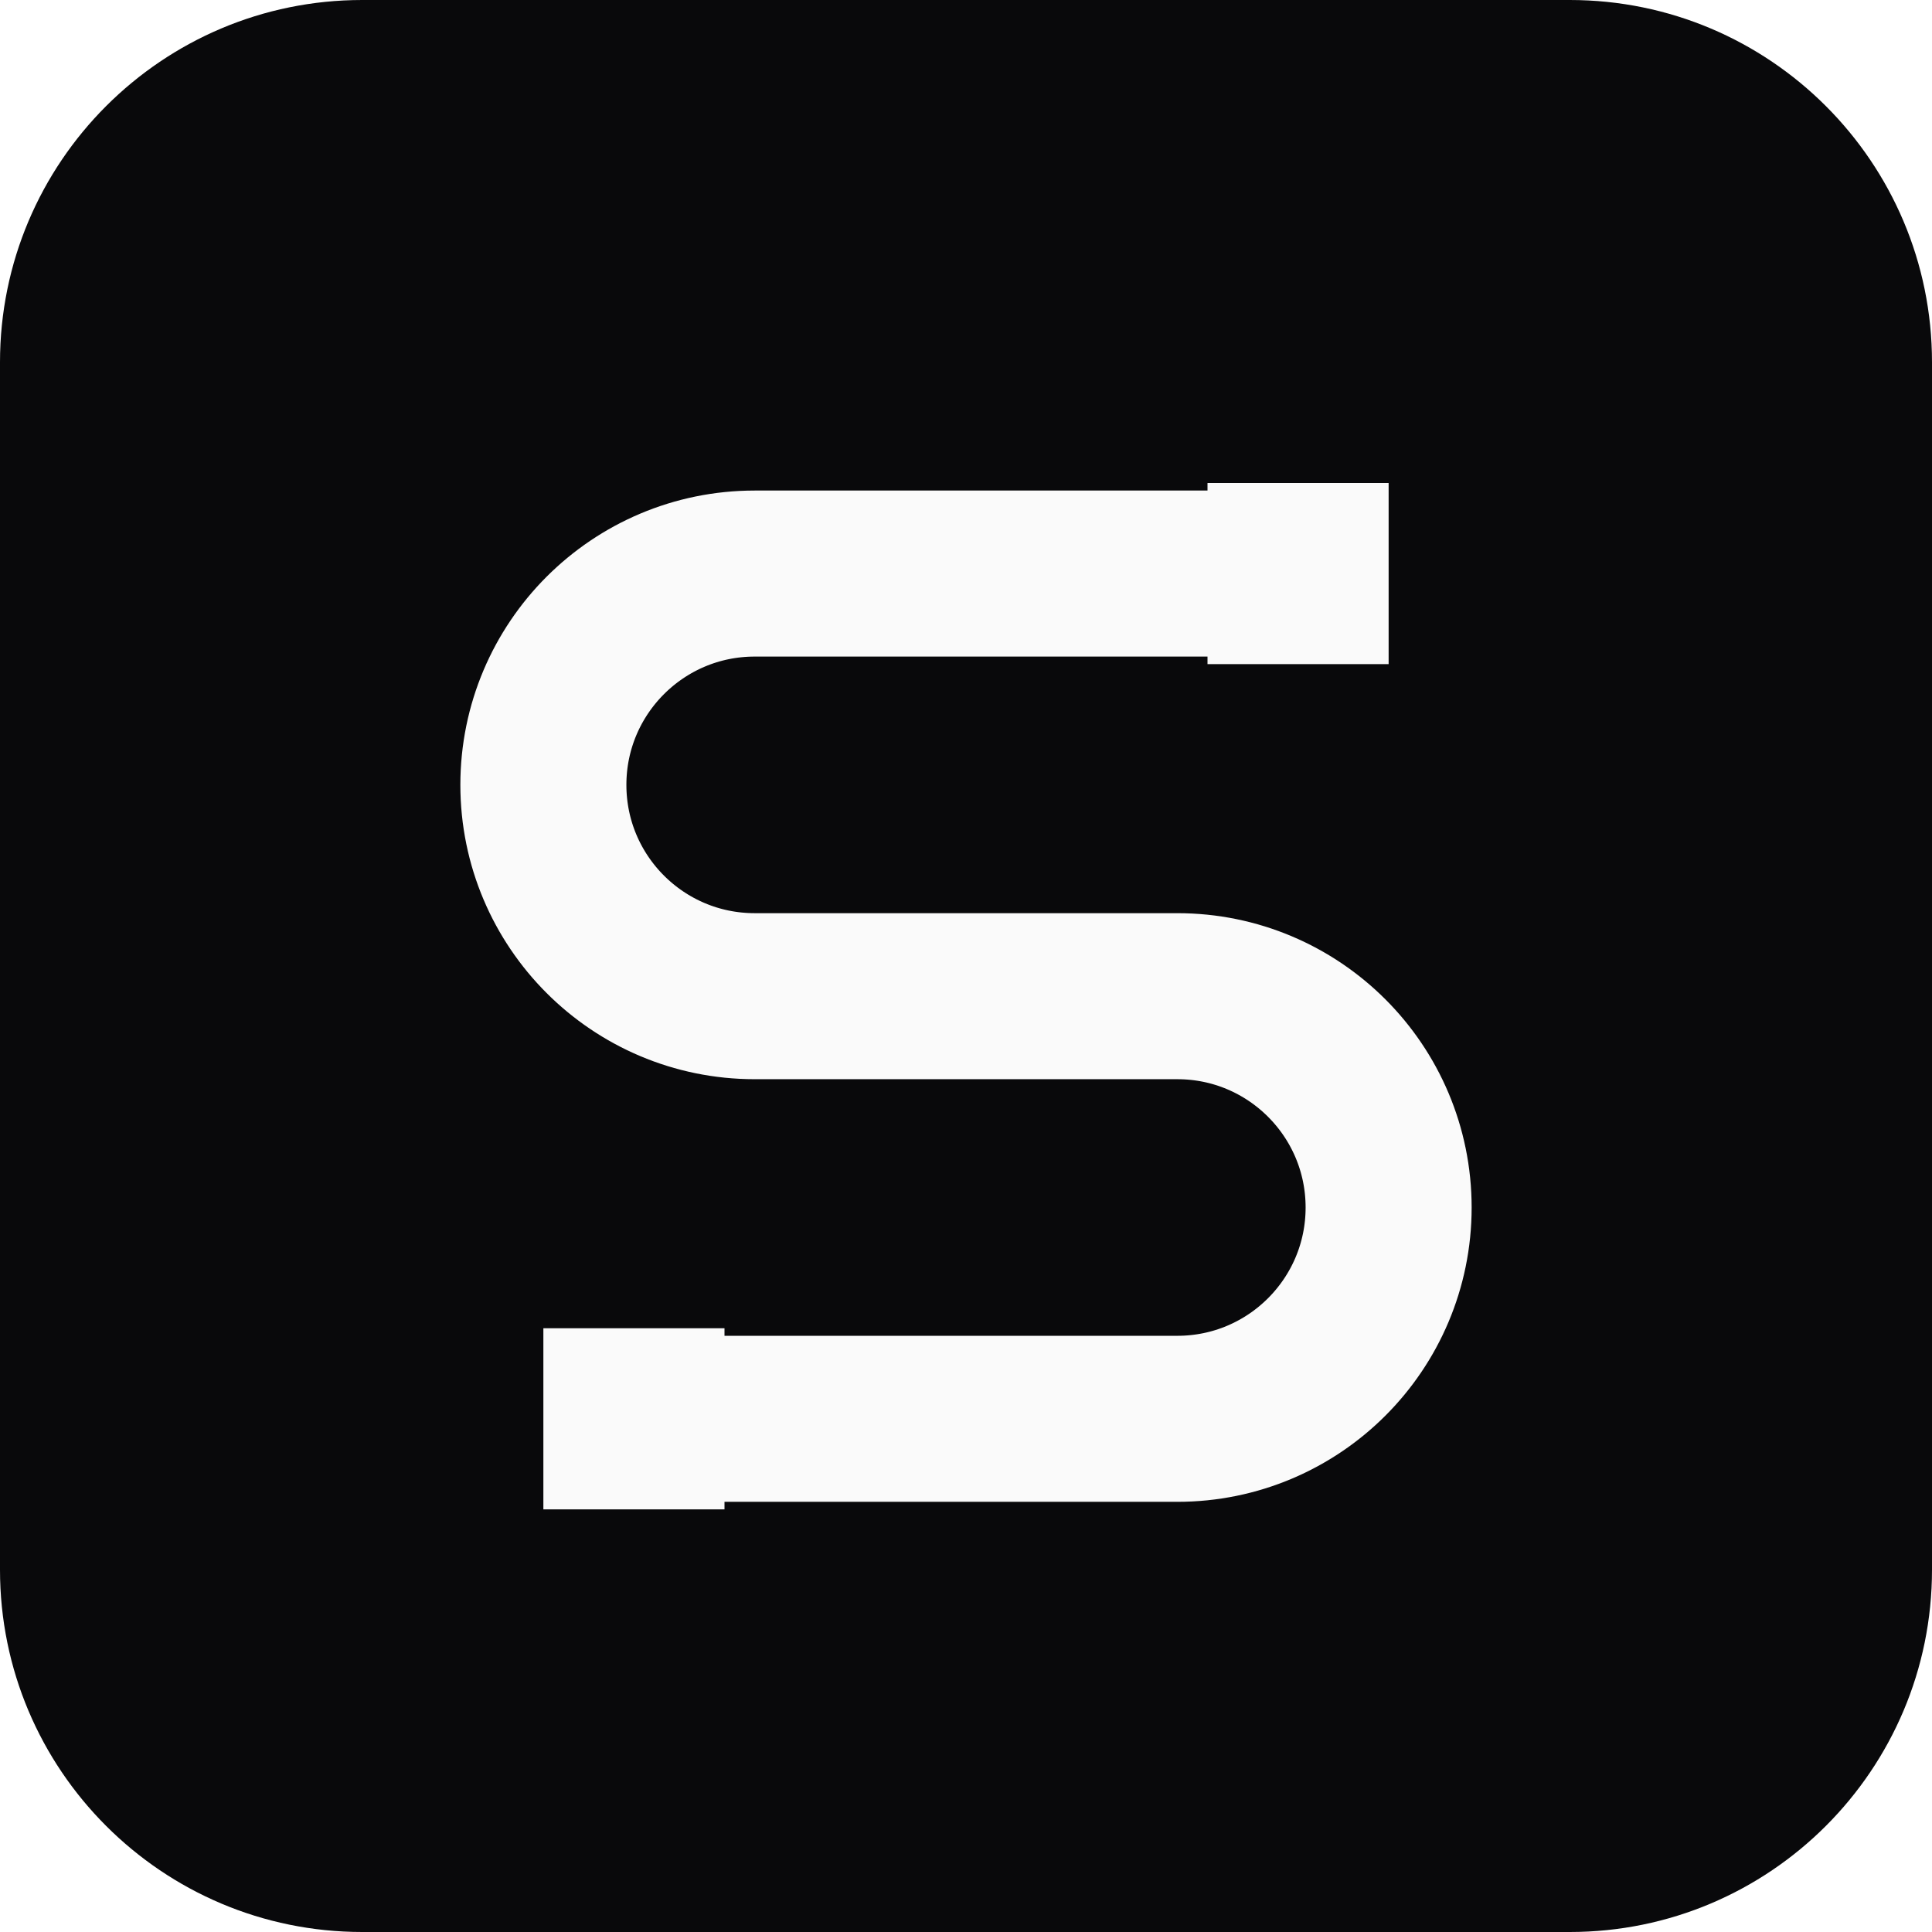
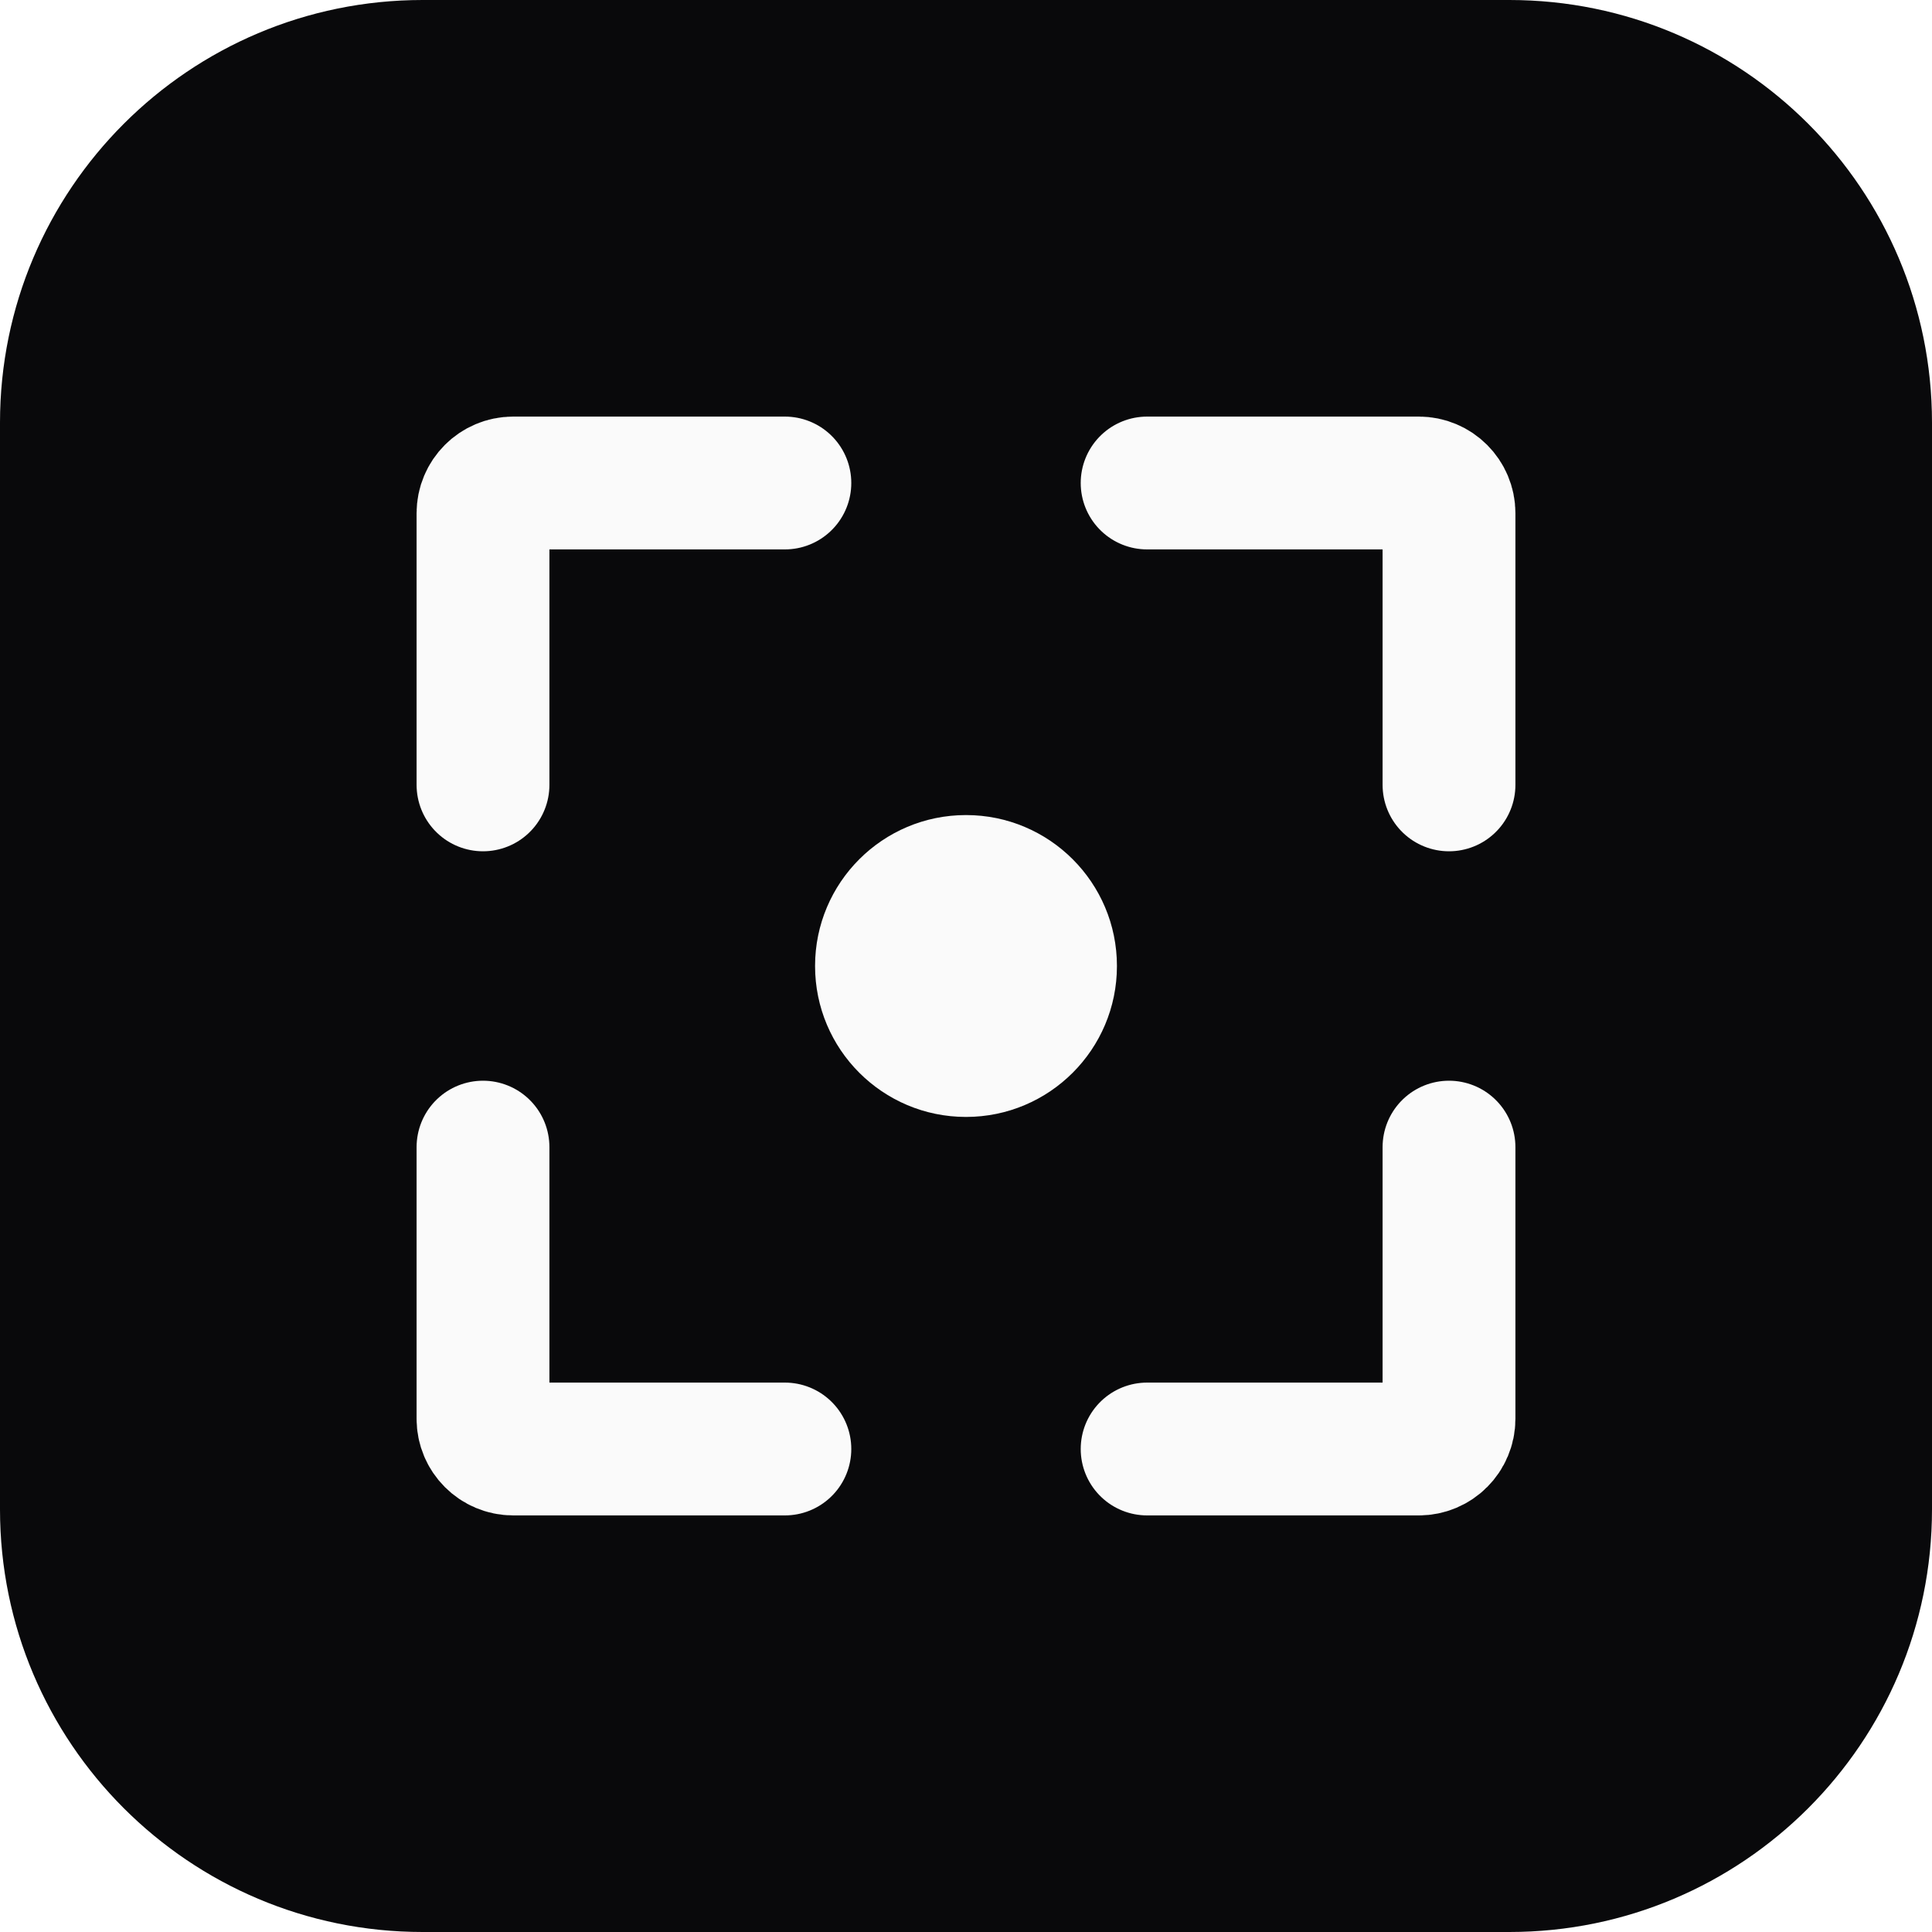
<svg xmlns="http://www.w3.org/2000/svg" viewBox="0 0 32 32" fill="none">
-   <rect width="32" height="32" rx="6" fill="#09090B" />
-   <path d="M21.5 9.5H12.5C10.567 9.5 9 11.067 9 13C9 14.933 10.567 16.5 12.5 16.5H19.5C21.433 16.5 23 18.067 23 20C23 21.933 21.433 23.5 19.5 23.5H10.5" stroke="#FAFAFA" stroke-width="2.75" stroke-linecap="square" stroke-linejoin="miter" />
-   <rect x="20" y="8" width="3" height="3" fill="#FAFAFA" />
-   <rect x="9" y="22" width="3" height="3" fill="#FAFAFA" />
+   <rect width="32" height="32" rx="7" fill="#09090B" />
+   <path d="M8 13V8.5C8 8.224 8.224 8 8.5 8H13" stroke="#FAFAFA" stroke-width="2.2" stroke-linecap="round" stroke-linejoin="round" />
+   <path d="M19 8H23.5C23.776 8 24 8.224 24 8.5V13" stroke="#FAFAFA" stroke-width="2.2" stroke-linecap="round" stroke-linejoin="round" />
+   <path d="M8 19V23.5C8 23.776 8.224 24 8.5 24H13" stroke="#FAFAFA" stroke-width="2.2" stroke-linecap="round" stroke-linejoin="round" />
+   <path d="M19 24H23.5C23.776 24 24 23.776 24 23.5V19" stroke="#FAFAFA" stroke-width="2.2" stroke-linecap="round" stroke-linejoin="round" />
+   <circle cx="16" cy="16" r="2.5" fill="#FAFAFA" />
</svg>
